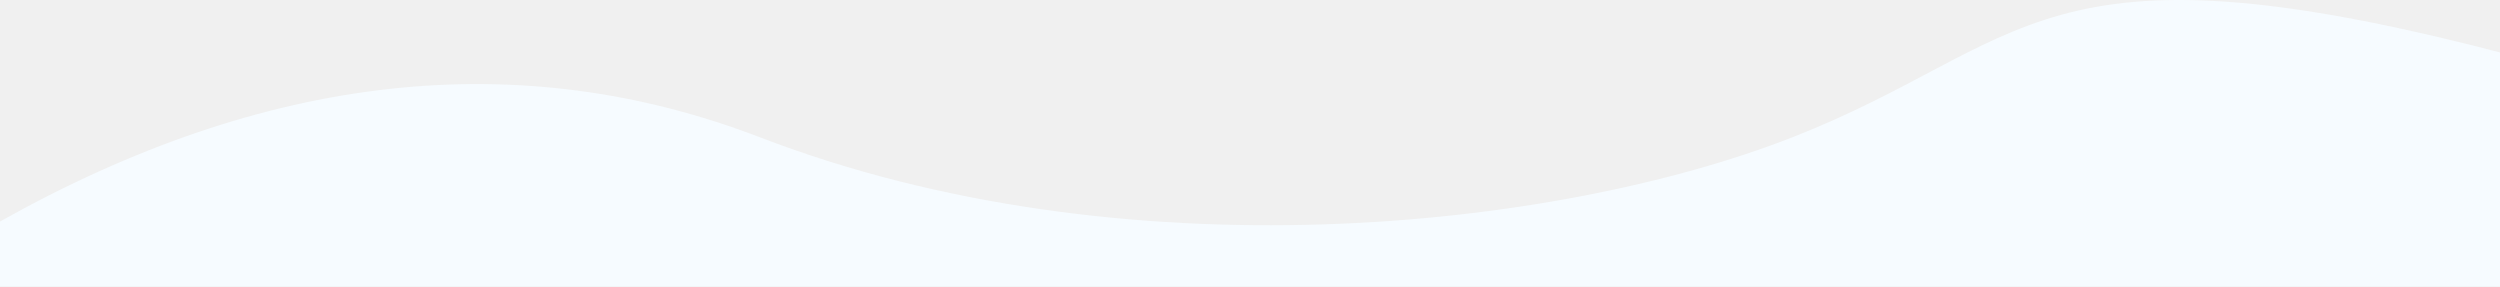
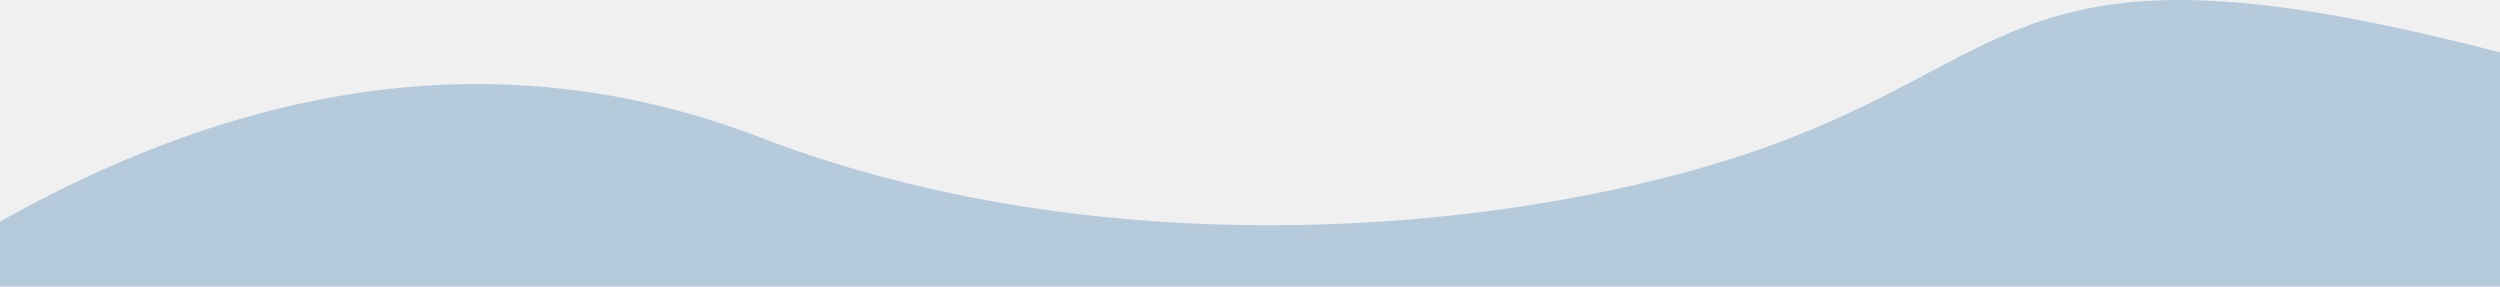
<svg xmlns="http://www.w3.org/2000/svg" xmlns:xlink="http://www.w3.org/1999/xlink" width="1440" height="165">
  <defs>
    <path id="a" d="M0 0h1440v165H0z" />
  </defs>
  <g fill="none" fill-rule="evenodd">
-     <mask id="b" fill="#fff">
+     <mask id="b" fill="#b14242">
      <use xlink:href="#a" />
    </mask>
-     <g mask="url(#b)" fill="#F6FBFF">
+     <g mask="url(#b)" fill="#4884b5">
      <path d="M0 127.6C152.937 41.92 298.933 25.782 437.988 79.187c208.583 80.107 457.536 53.405 594.167 0C1168.785 25.782 1172.696-39.335 1440 30.224c267.304 69.56 0 698.192 0 698.192s-211.887 128.179-591.858 64.09C594.828 749.779 312.114 765.996 0 841.156V127.6z" />
    </g>
  </g>
</svg>
